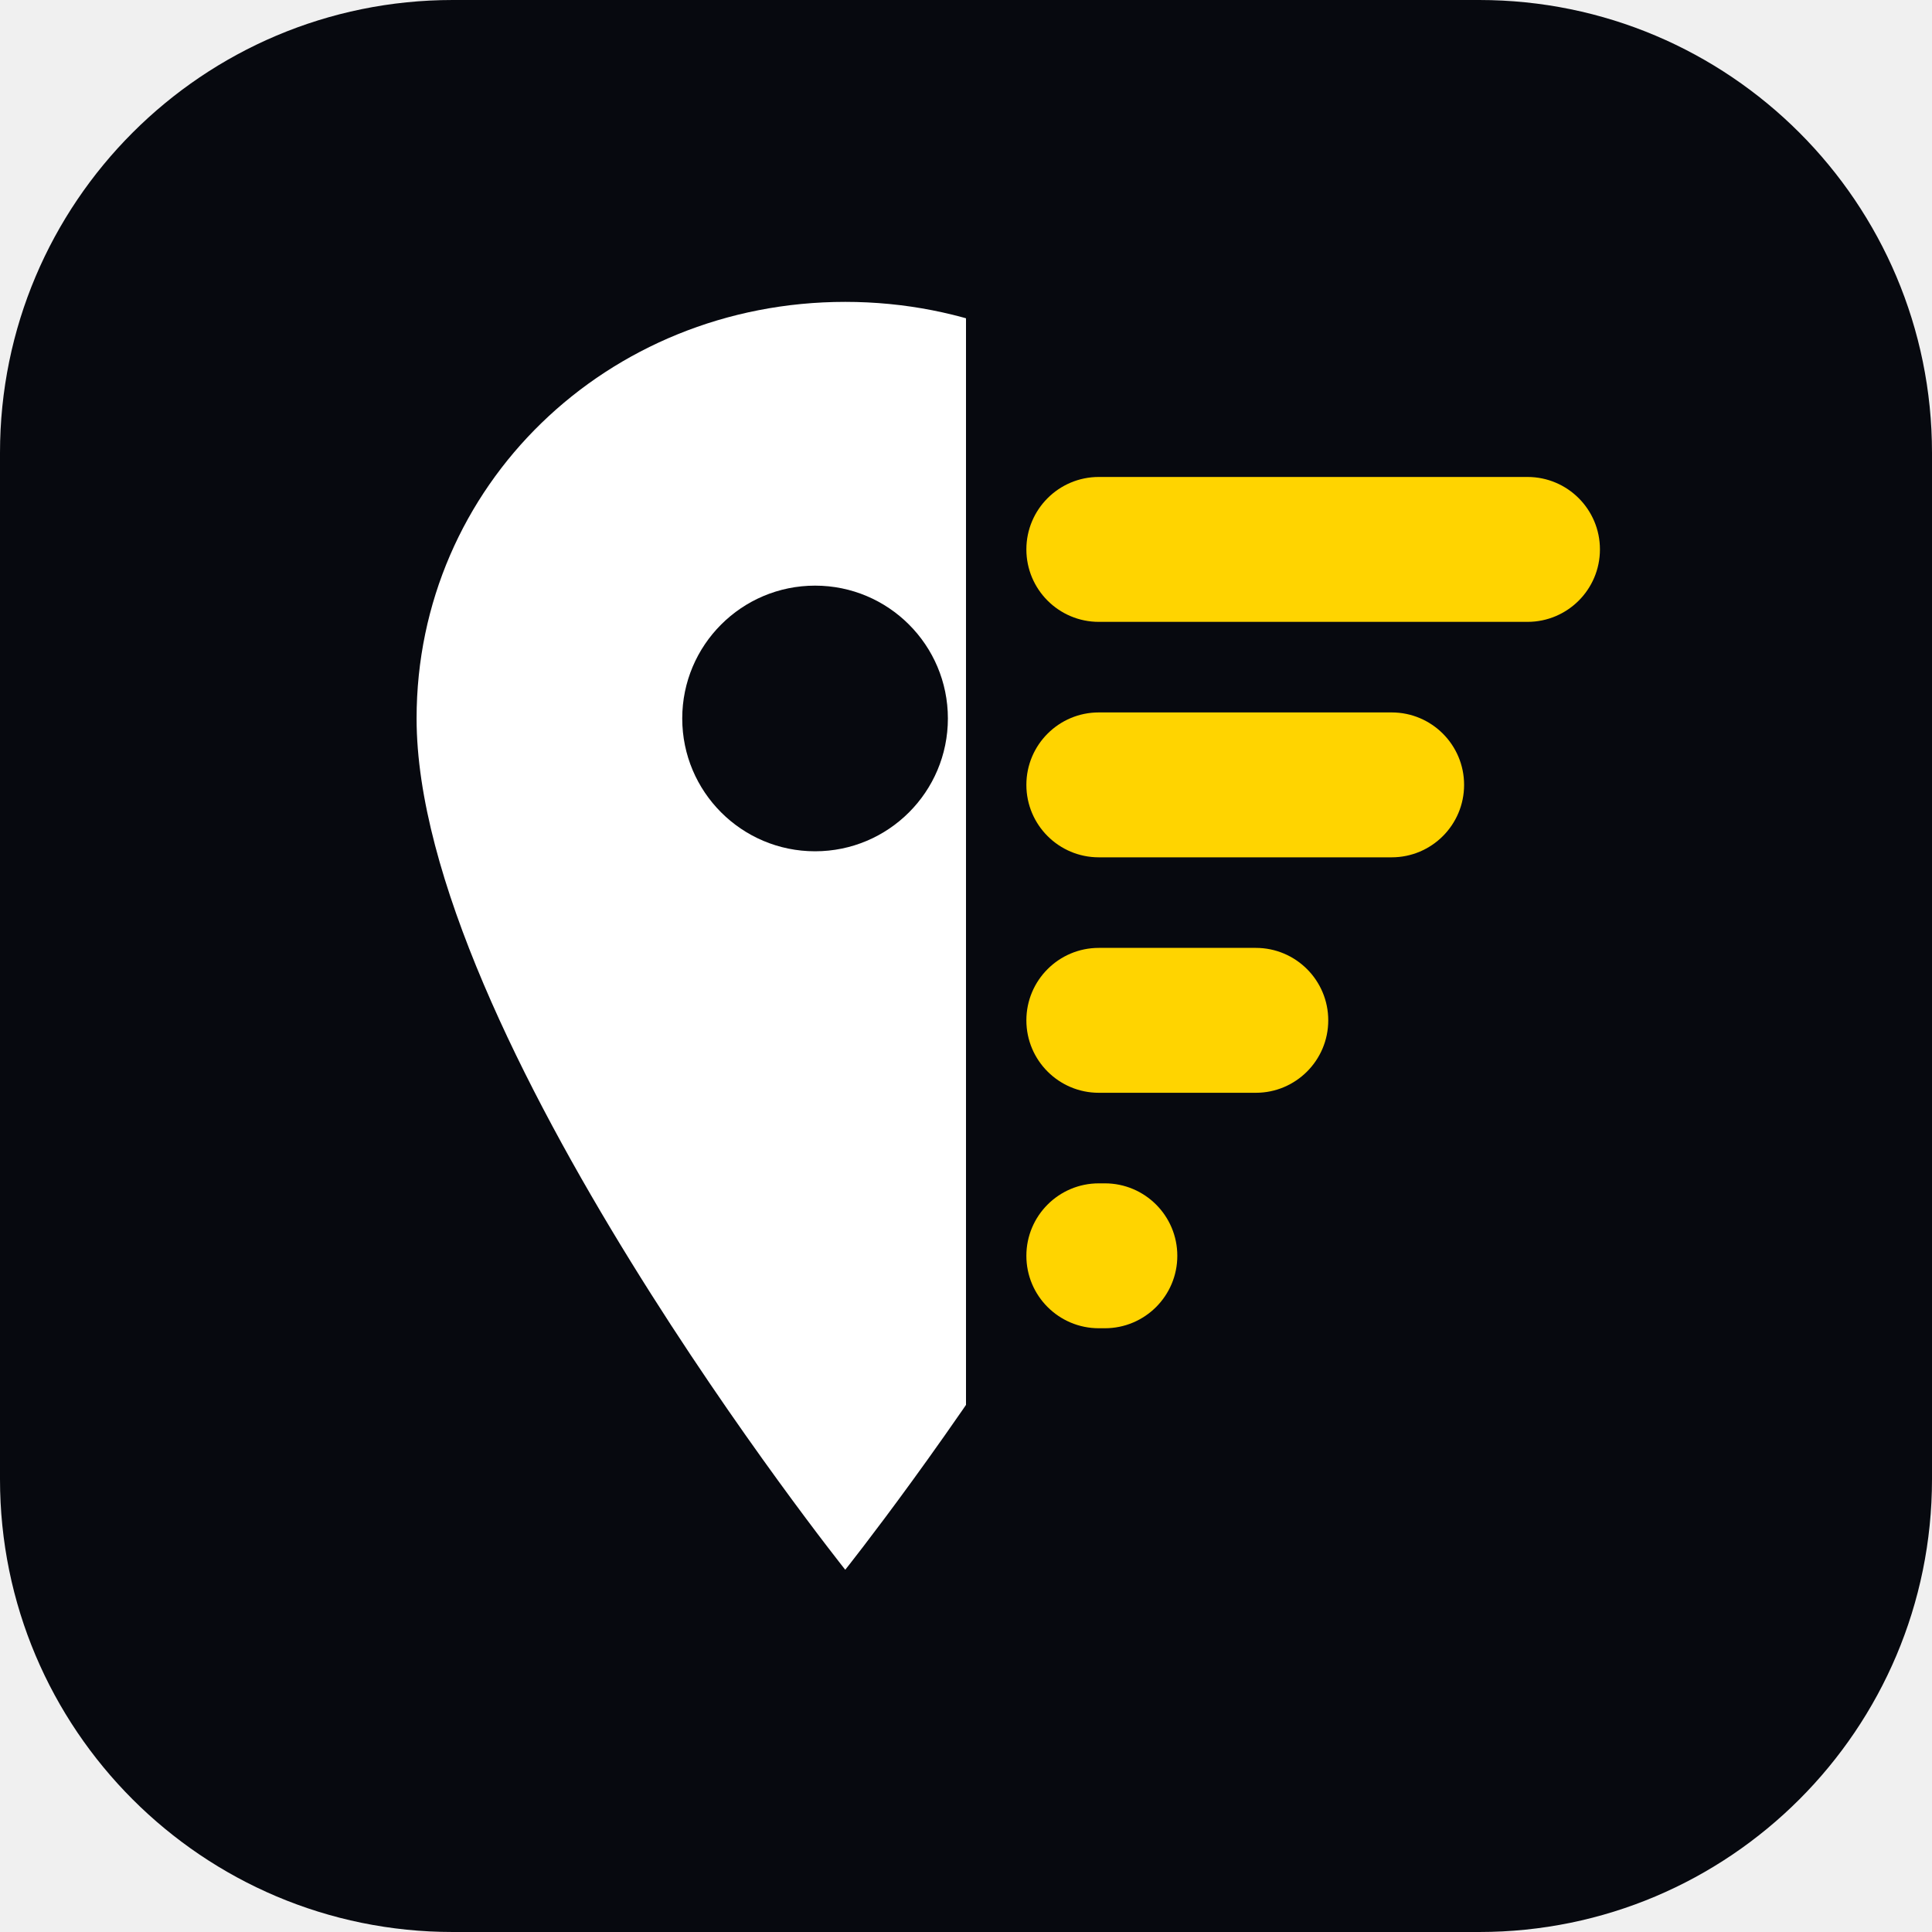
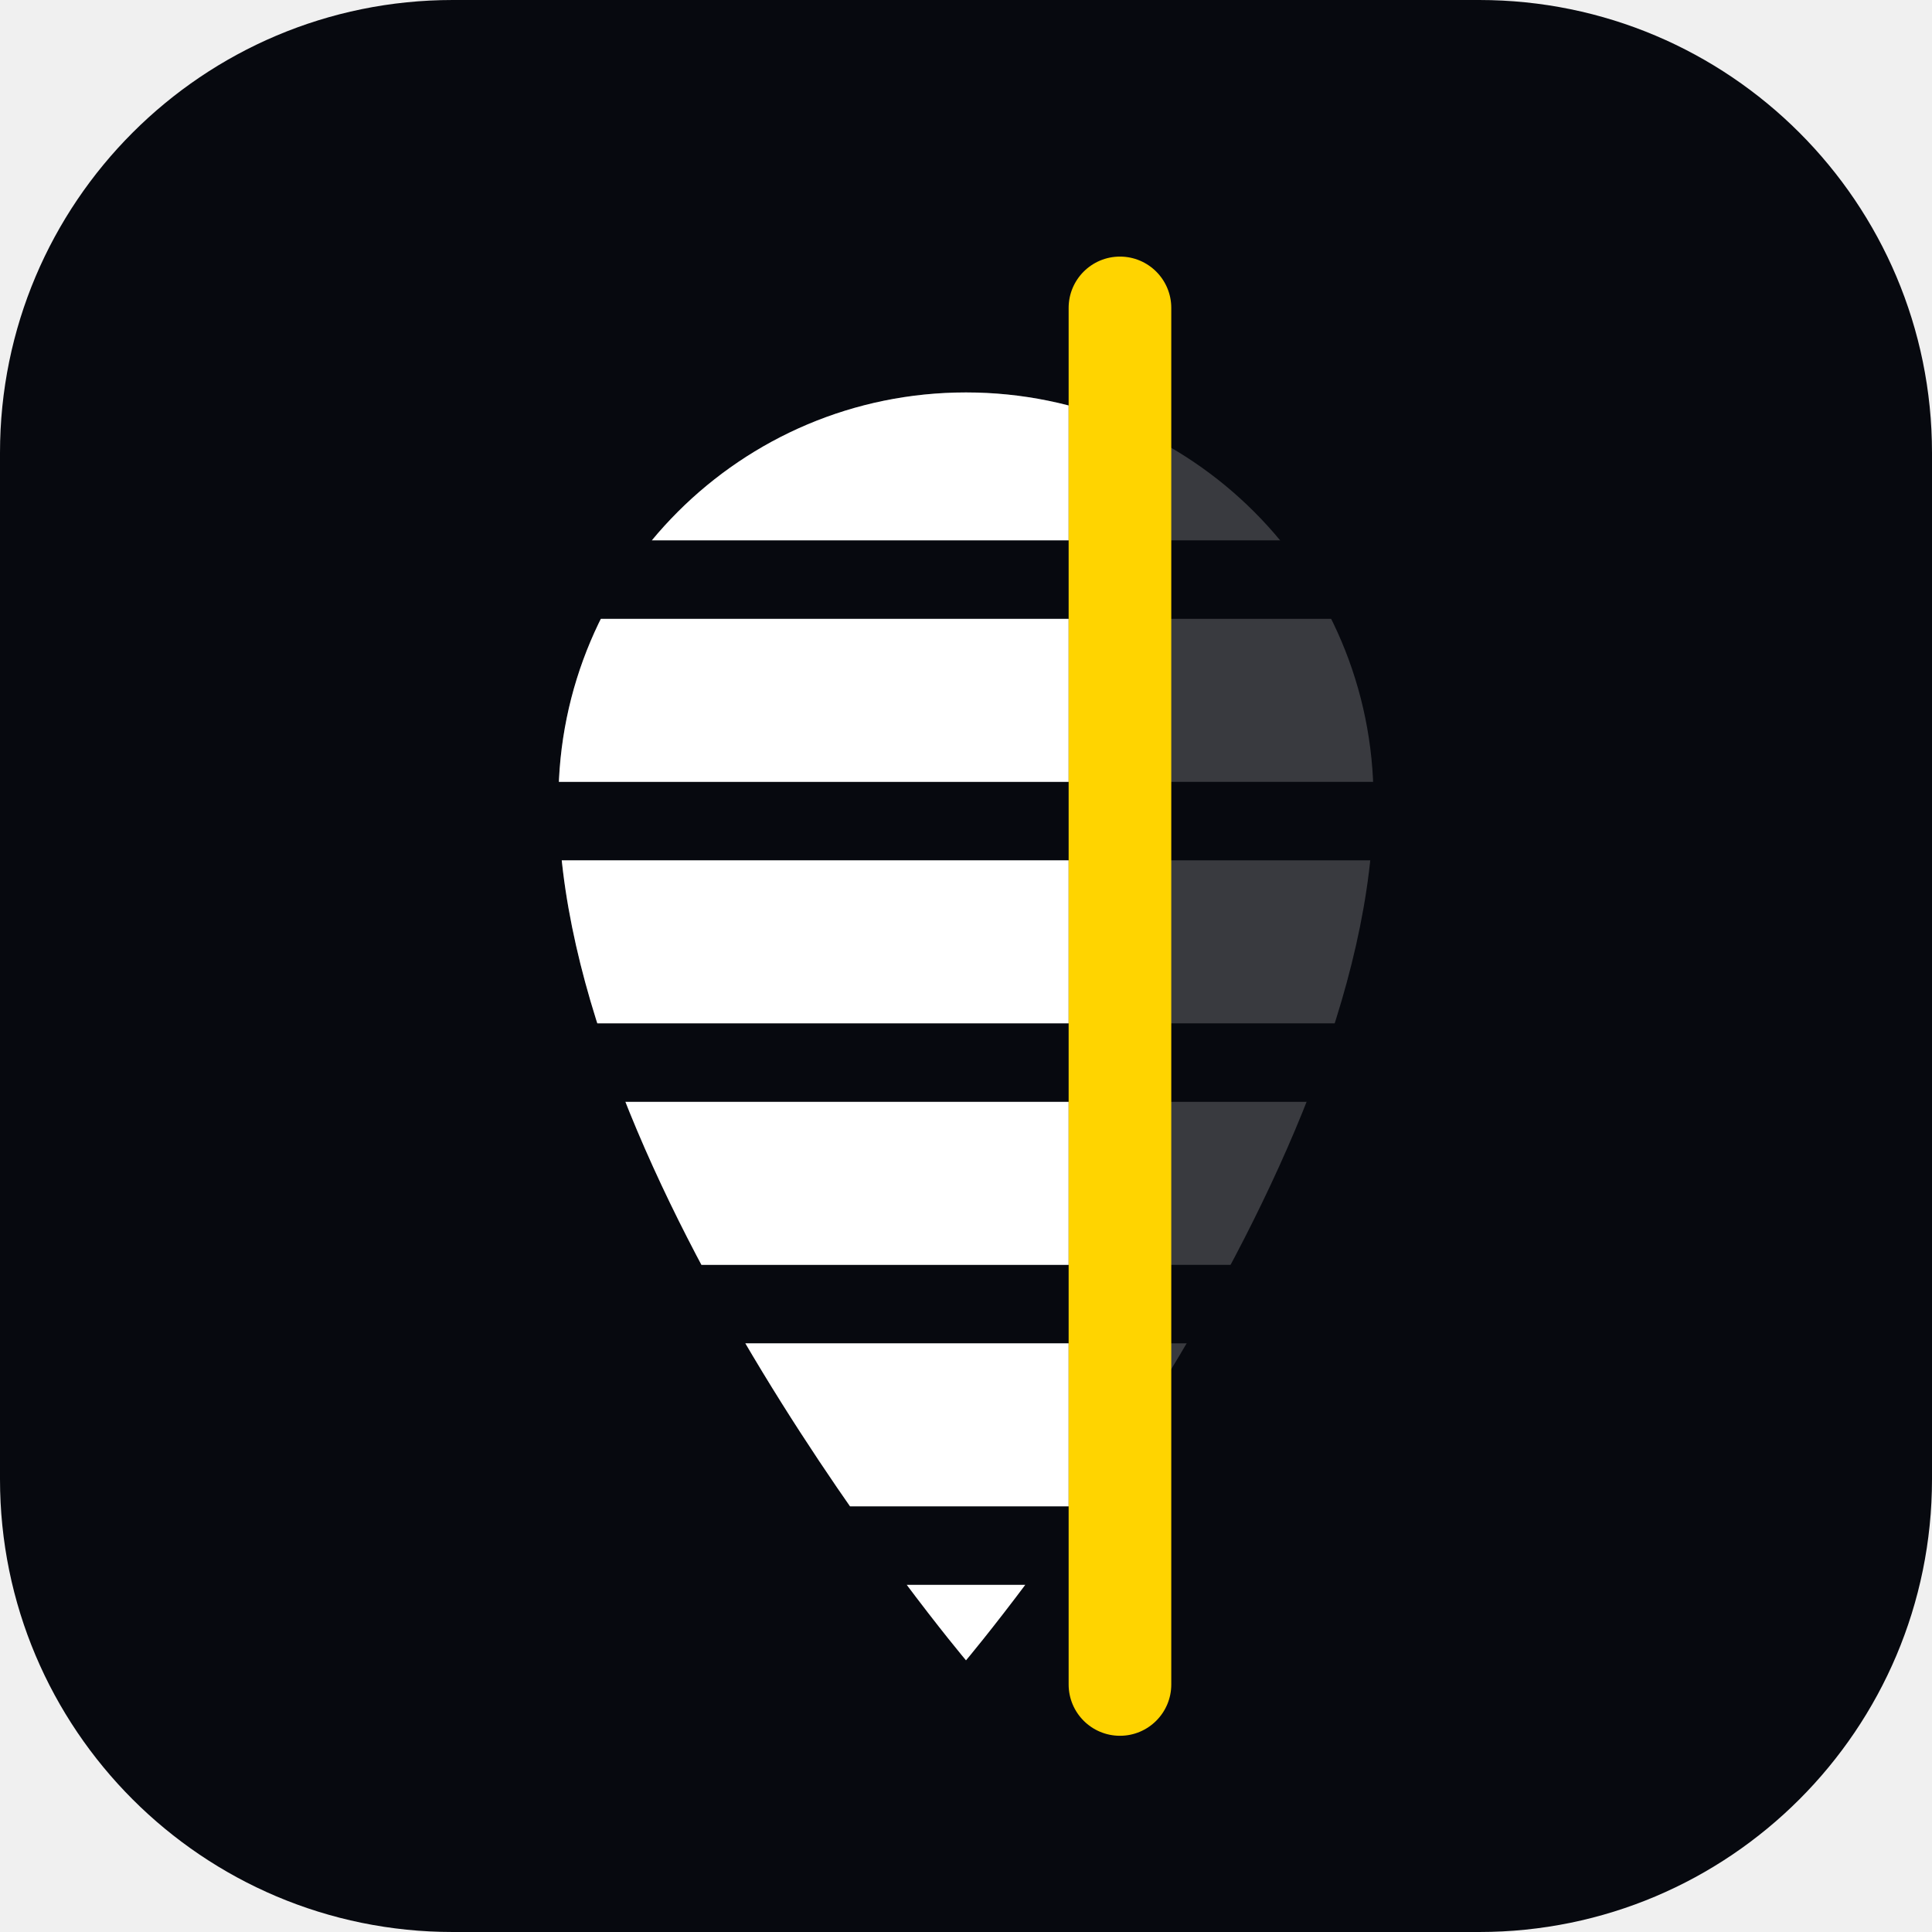
<svg xmlns="http://www.w3.org/2000/svg" viewBox="0 0 64 64">
-   <rect width="64" height="64" rx="15" fill="#07090F" />
  <defs>
-     <clipPath id="psL">
-       <rect x="0" y="0" width="32" height="64" />
+     <clipPath id="p">
+       <path d="M32 55C32 55 18.5 39 18.5 26.5A13.5 13.5 0 0 1 45.5 26.5C45.5 39 32 55 32 55Z" />
+     </clipPath>
+     <clipPath id="h">
+       <rect x="0" y="0" width="35.4" height="64" />
    </clipPath>
  </defs>
-   <g clip-path="url(#psL)">
-     <path d="M28 10c-7.9 0-14.2 6.1-14.2 13.8C13.8 34.2 28 52 28 52S42.2 34.2 42.2 23.8C42.2 16.1 35.9 10 28 10z" fill="#fff" />
-     <circle cx="27" cy="23.8" r="4.4" fill="#07090F" />
+   <rect width="64" height="64" rx="15" fill="#07090F" />
+   <g clip-path="url(#p)">
+     <g opacity=".2">
+       <rect x="10" y="12.5" width="44" height="5.4" fill="#fff" />
+       <rect x="10" y="20.5" width="44" height="5.4" fill="#fff" />
+       <rect x="10" y="28.5" width="44" height="5.4" fill="#fff" />
+       <rect x="10" y="36.5" width="44" height="5.4" fill="#fff" />
+       <rect x="10" y="44.5" width="44" height="5.4" fill="#fff" />
+       <rect x="10" y="52.5" width="44" height="5.4" fill="#fff" />
+     </g>
+     <g clip-path="url(#h)">
+       <rect x="10" y="12.5" width="44" height="5.4" fill="#fff" />
+       <rect x="10" y="20.5" width="44" height="5.4" fill="#fff" />
+       <rect x="10" y="28.5" width="44" height="5.4" fill="#fff" />
+       <rect x="10" y="36.5" width="44" height="5.4" fill="#fff" />
+       <rect x="10" y="44.5" width="44" height="5.4" fill="#fff" />
+       <rect x="10" y="52.5" width="44" height="5.4" fill="#fff" />
+     </g>
  </g>
-   <rect x="34" y="15.8" width="19" height="4.8" rx="2.4" fill="#FFD400" />
-   <rect x="34" y="23.6" width="14.5" height="4.8" rx="2.4" fill="#FFD400" />
-   <rect x="34" y="31.4" width="10" height="4.8" rx="2.4" fill="#FFD400" />
-   <rect x="34" y="39.2" width="5" height="4.8" rx="2.4" fill="#FFD400" />
+   <rect x="35.4" y="8.5" width="3.4" height="49" rx="1.7" fill="#FFD400" />
</svg>
